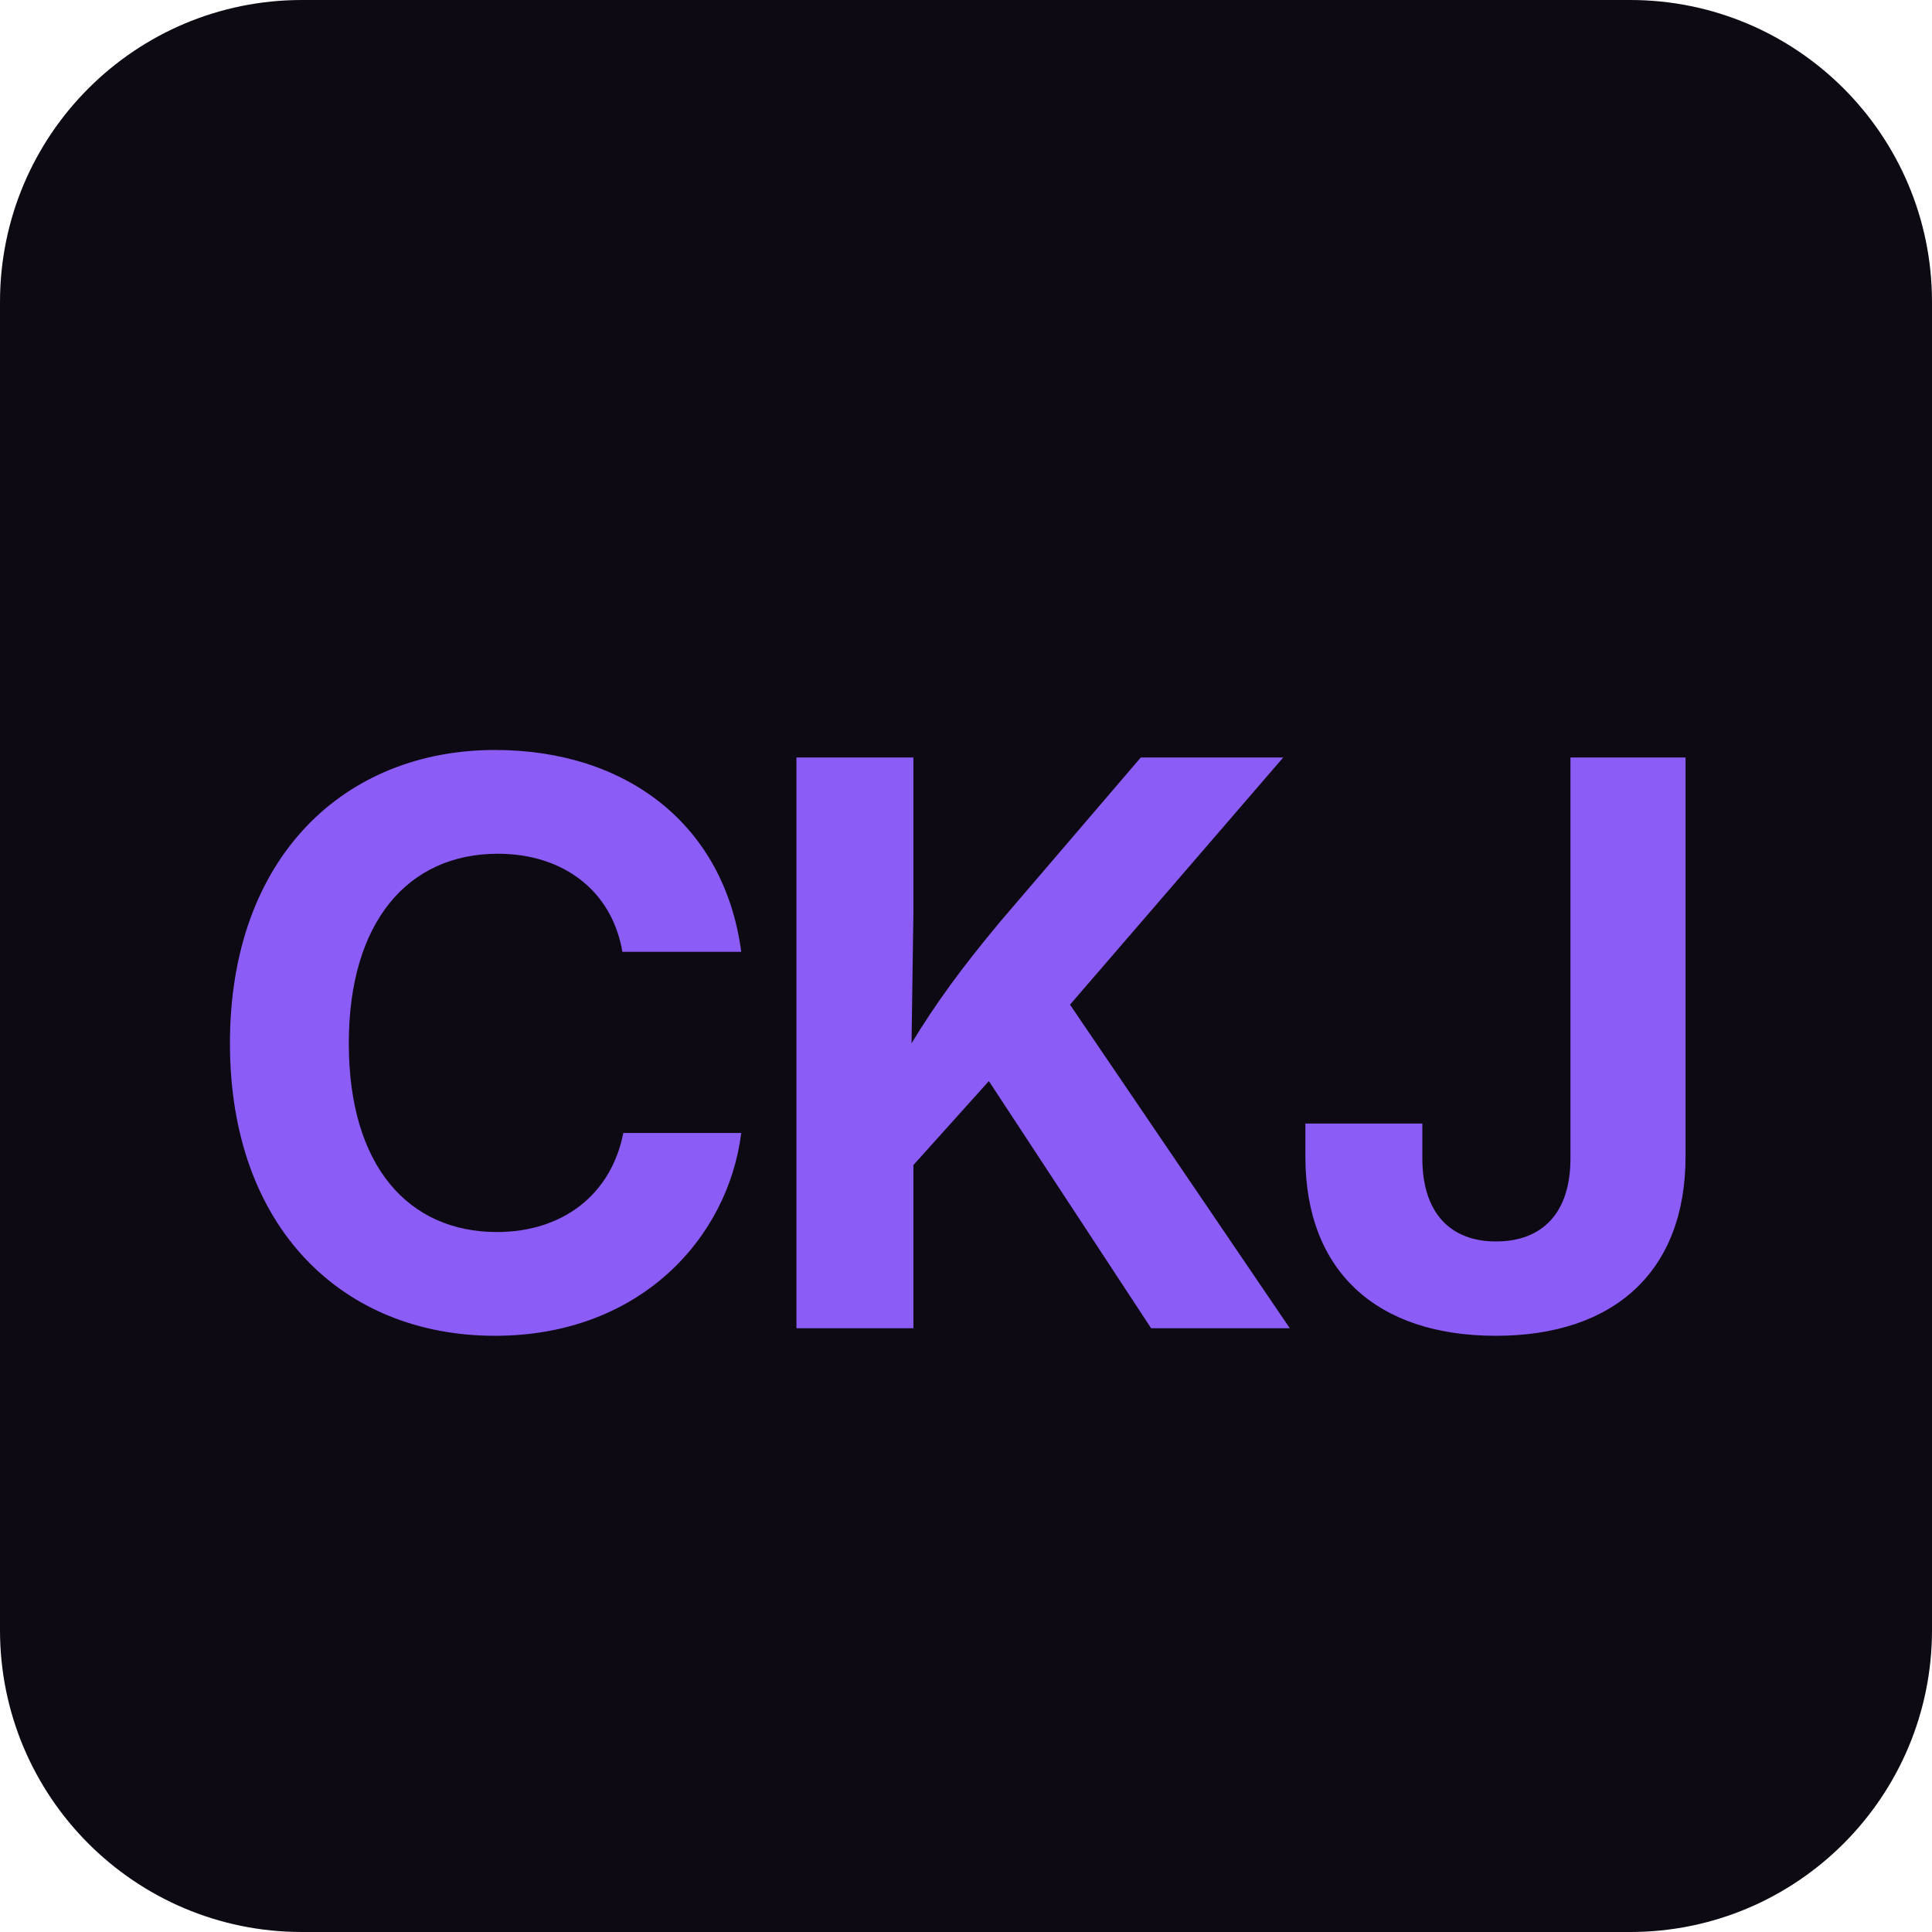
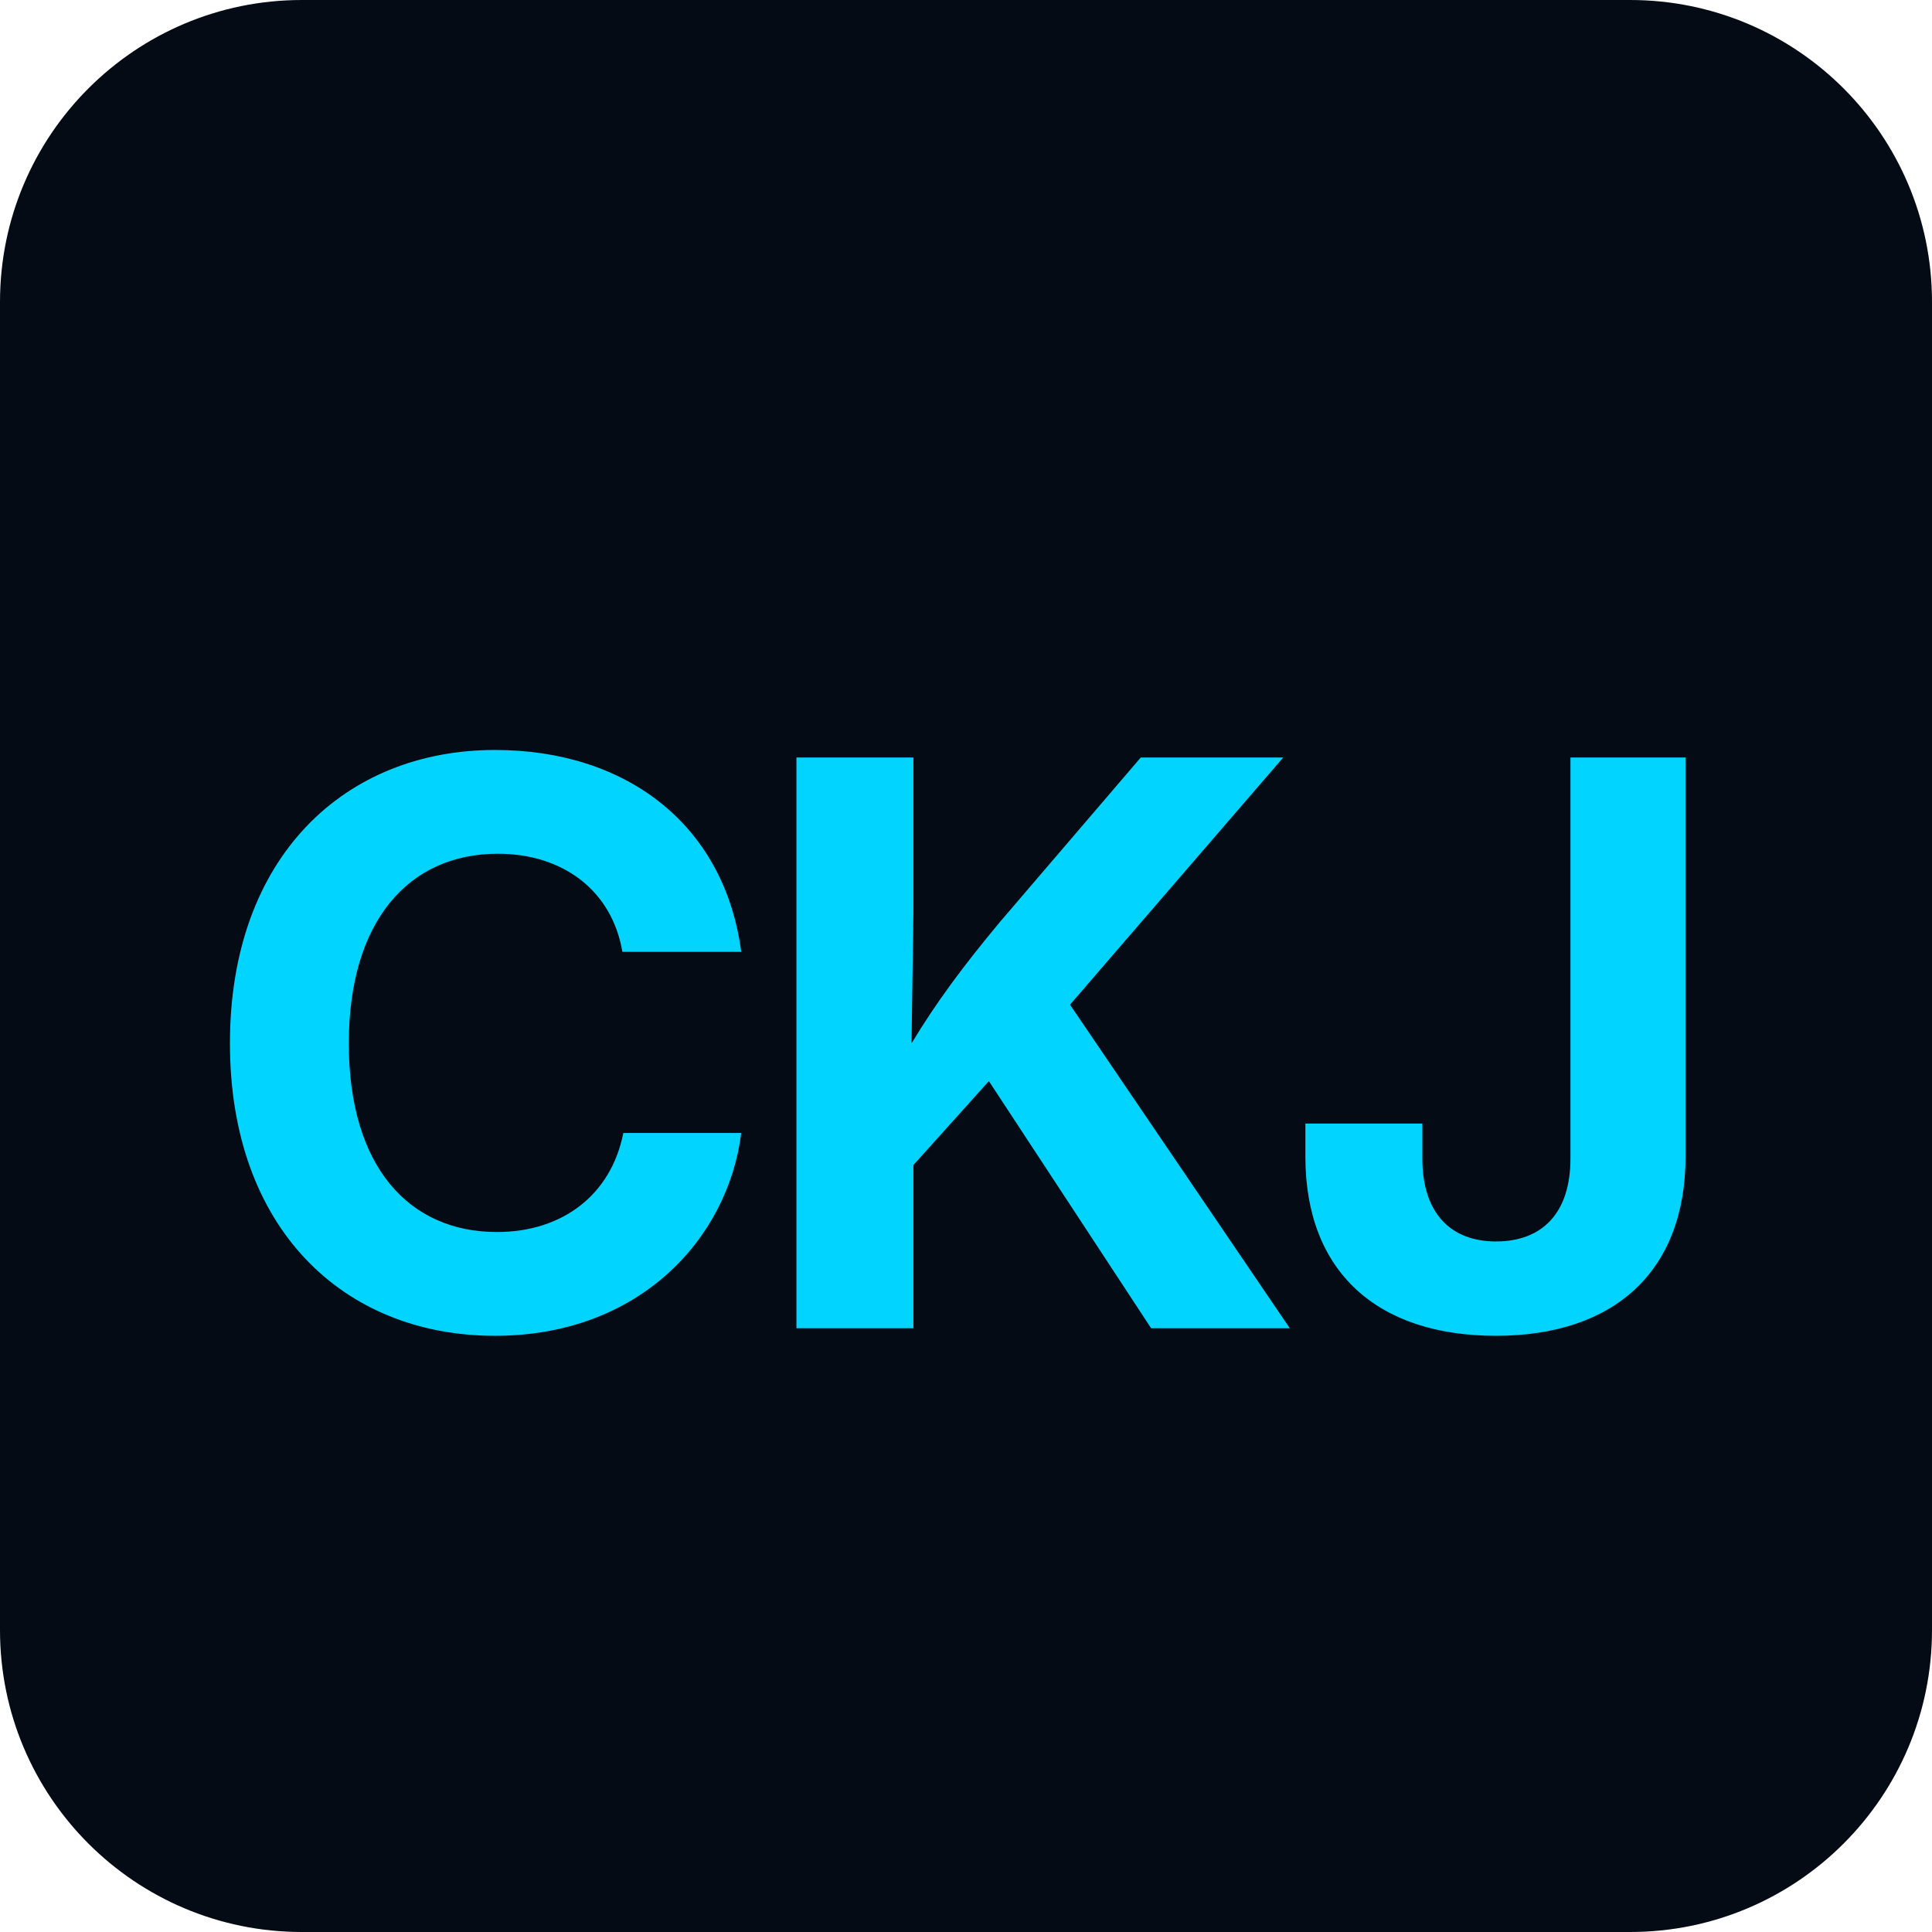
<svg xmlns="http://www.w3.org/2000/svg" viewBox="0 0 32 32">
-   <rect width="32" height="32" rx="5" fill="#0D0A14" />
-   <text x="16" y="22" font-family="Inter, system-ui, sans-serif" font-size="13" font-weight="700" letter-spacing="-0.5" text-anchor="middle" fill="#8B5CF6">CKJ</text>
+   <rect width="32" height="32" rx="5" fill="#050B14" />
+   <text x="16" y="22" font-family="Inter, system-ui, sans-serif" font-size="13" font-weight="700" letter-spacing="-0.5" text-anchor="middle" fill="#00D4FF">CKJ</text>
</svg>
